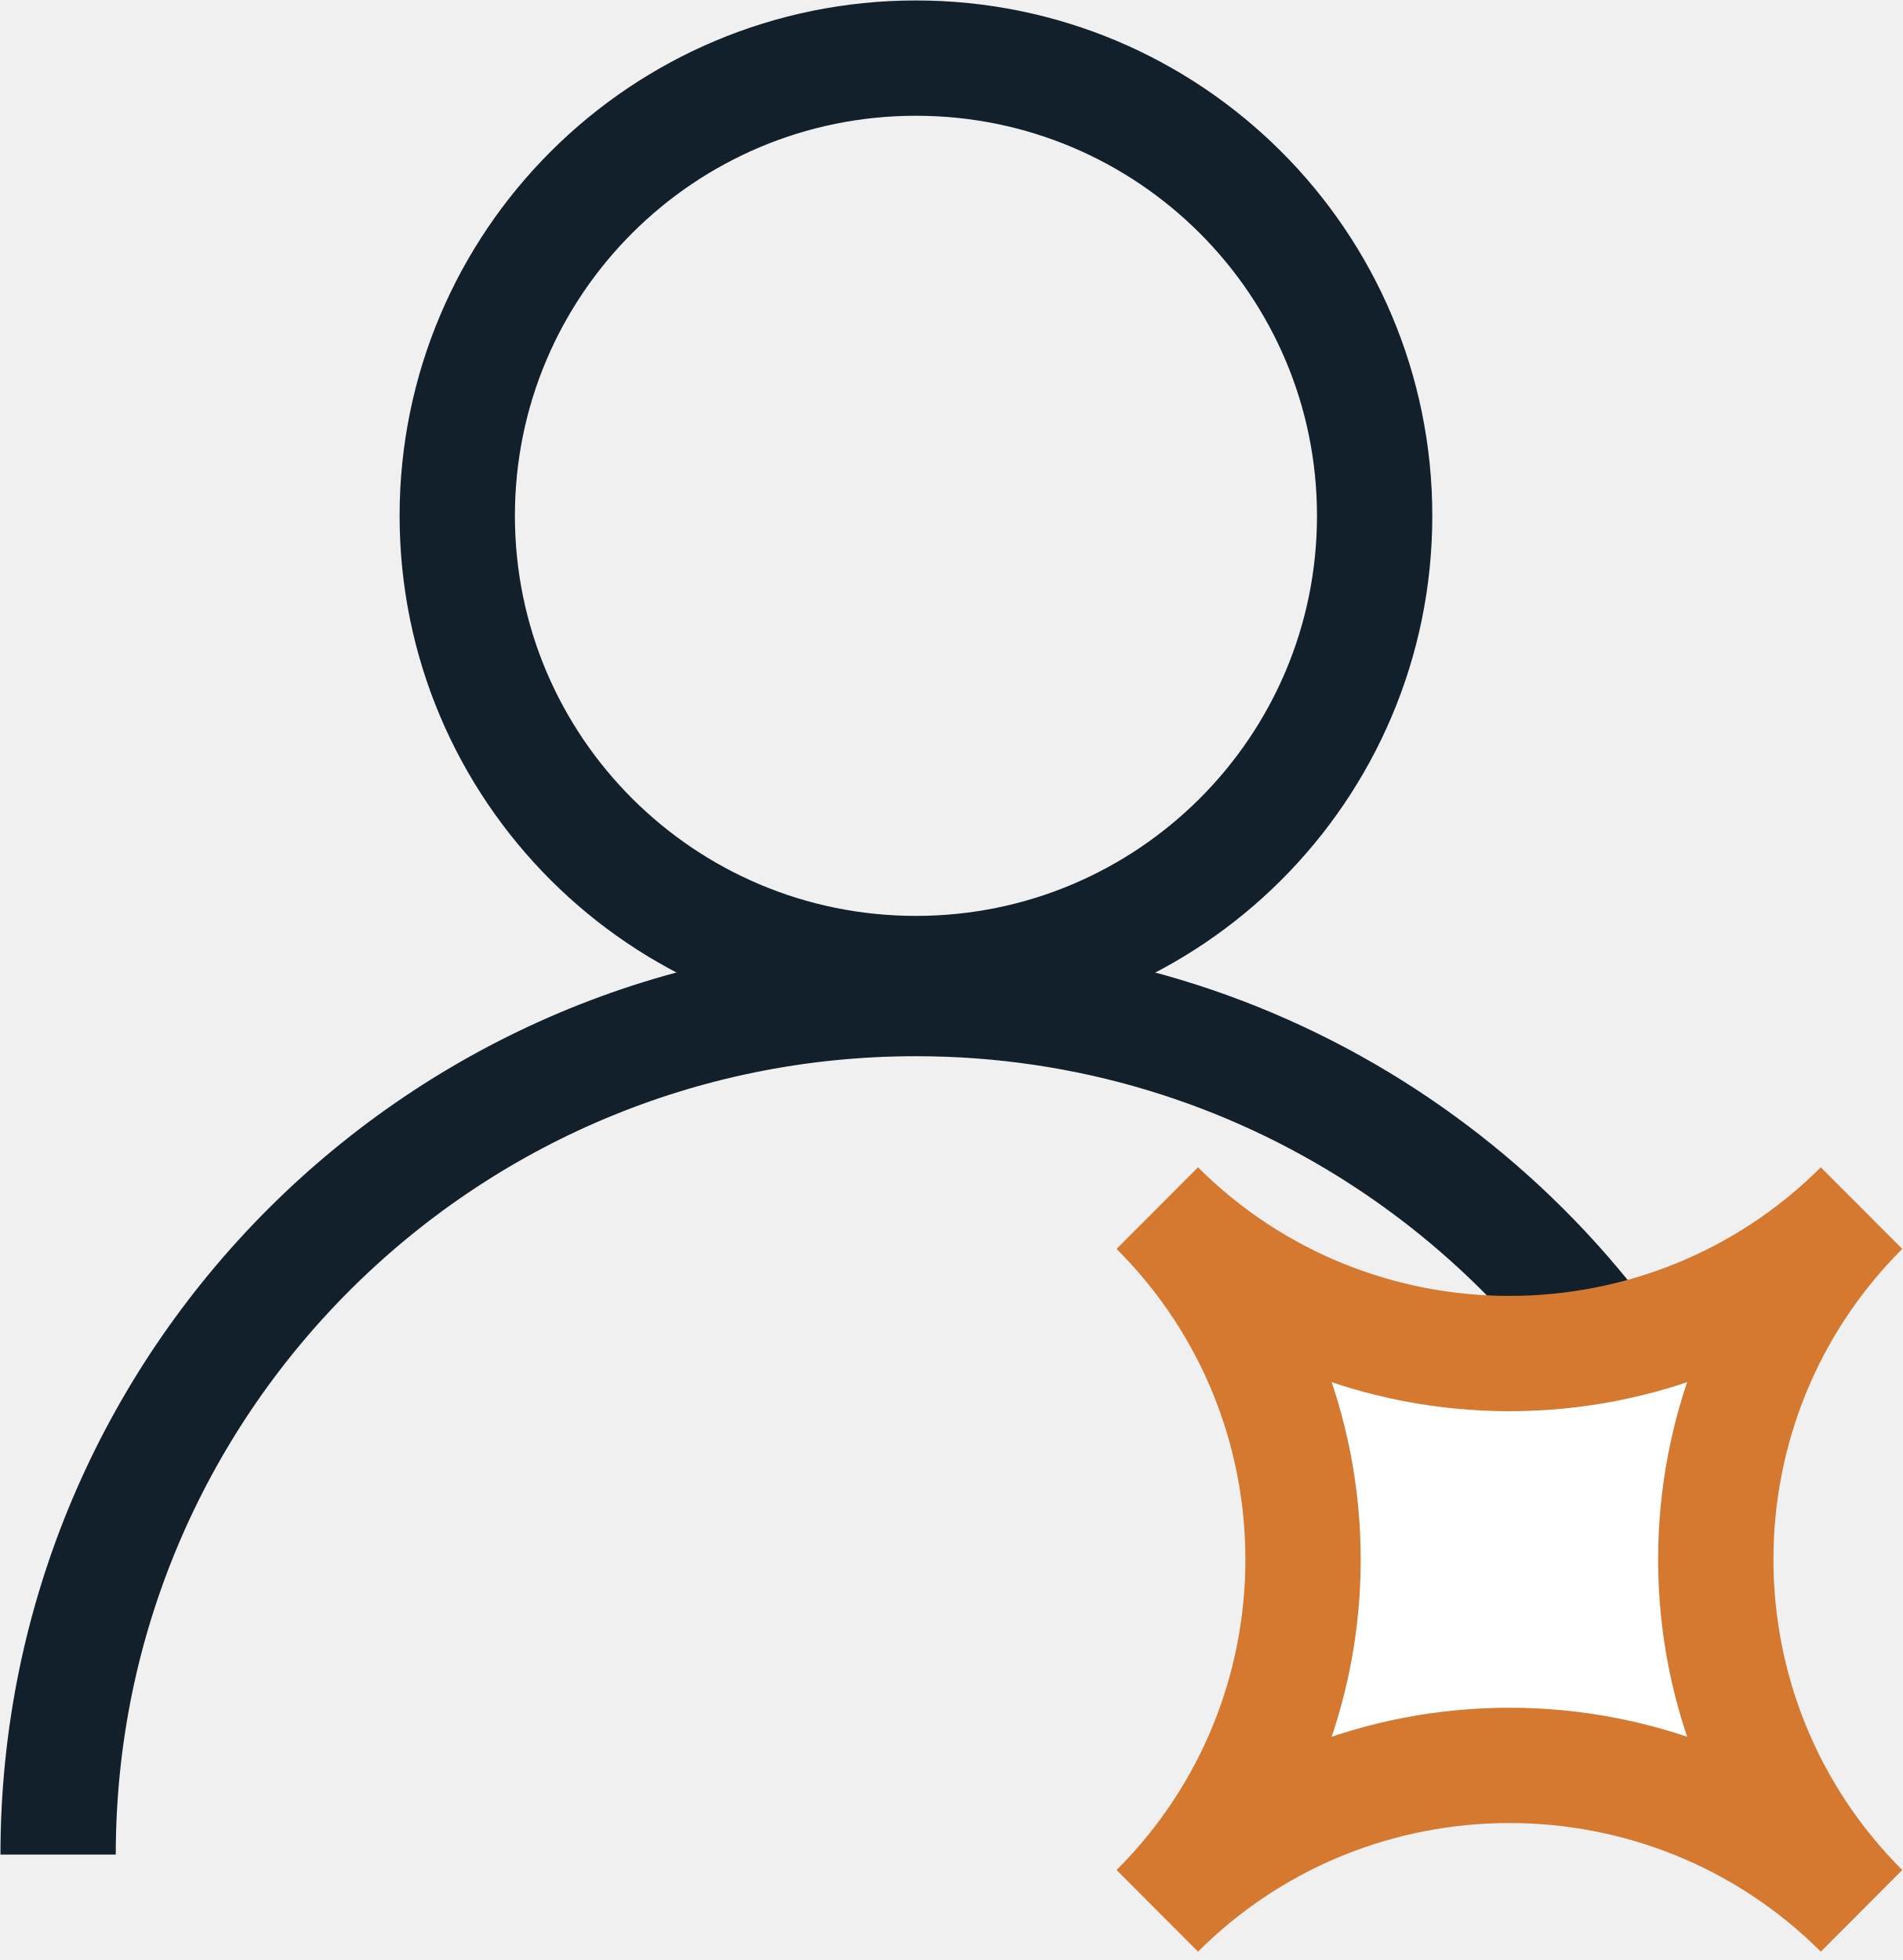
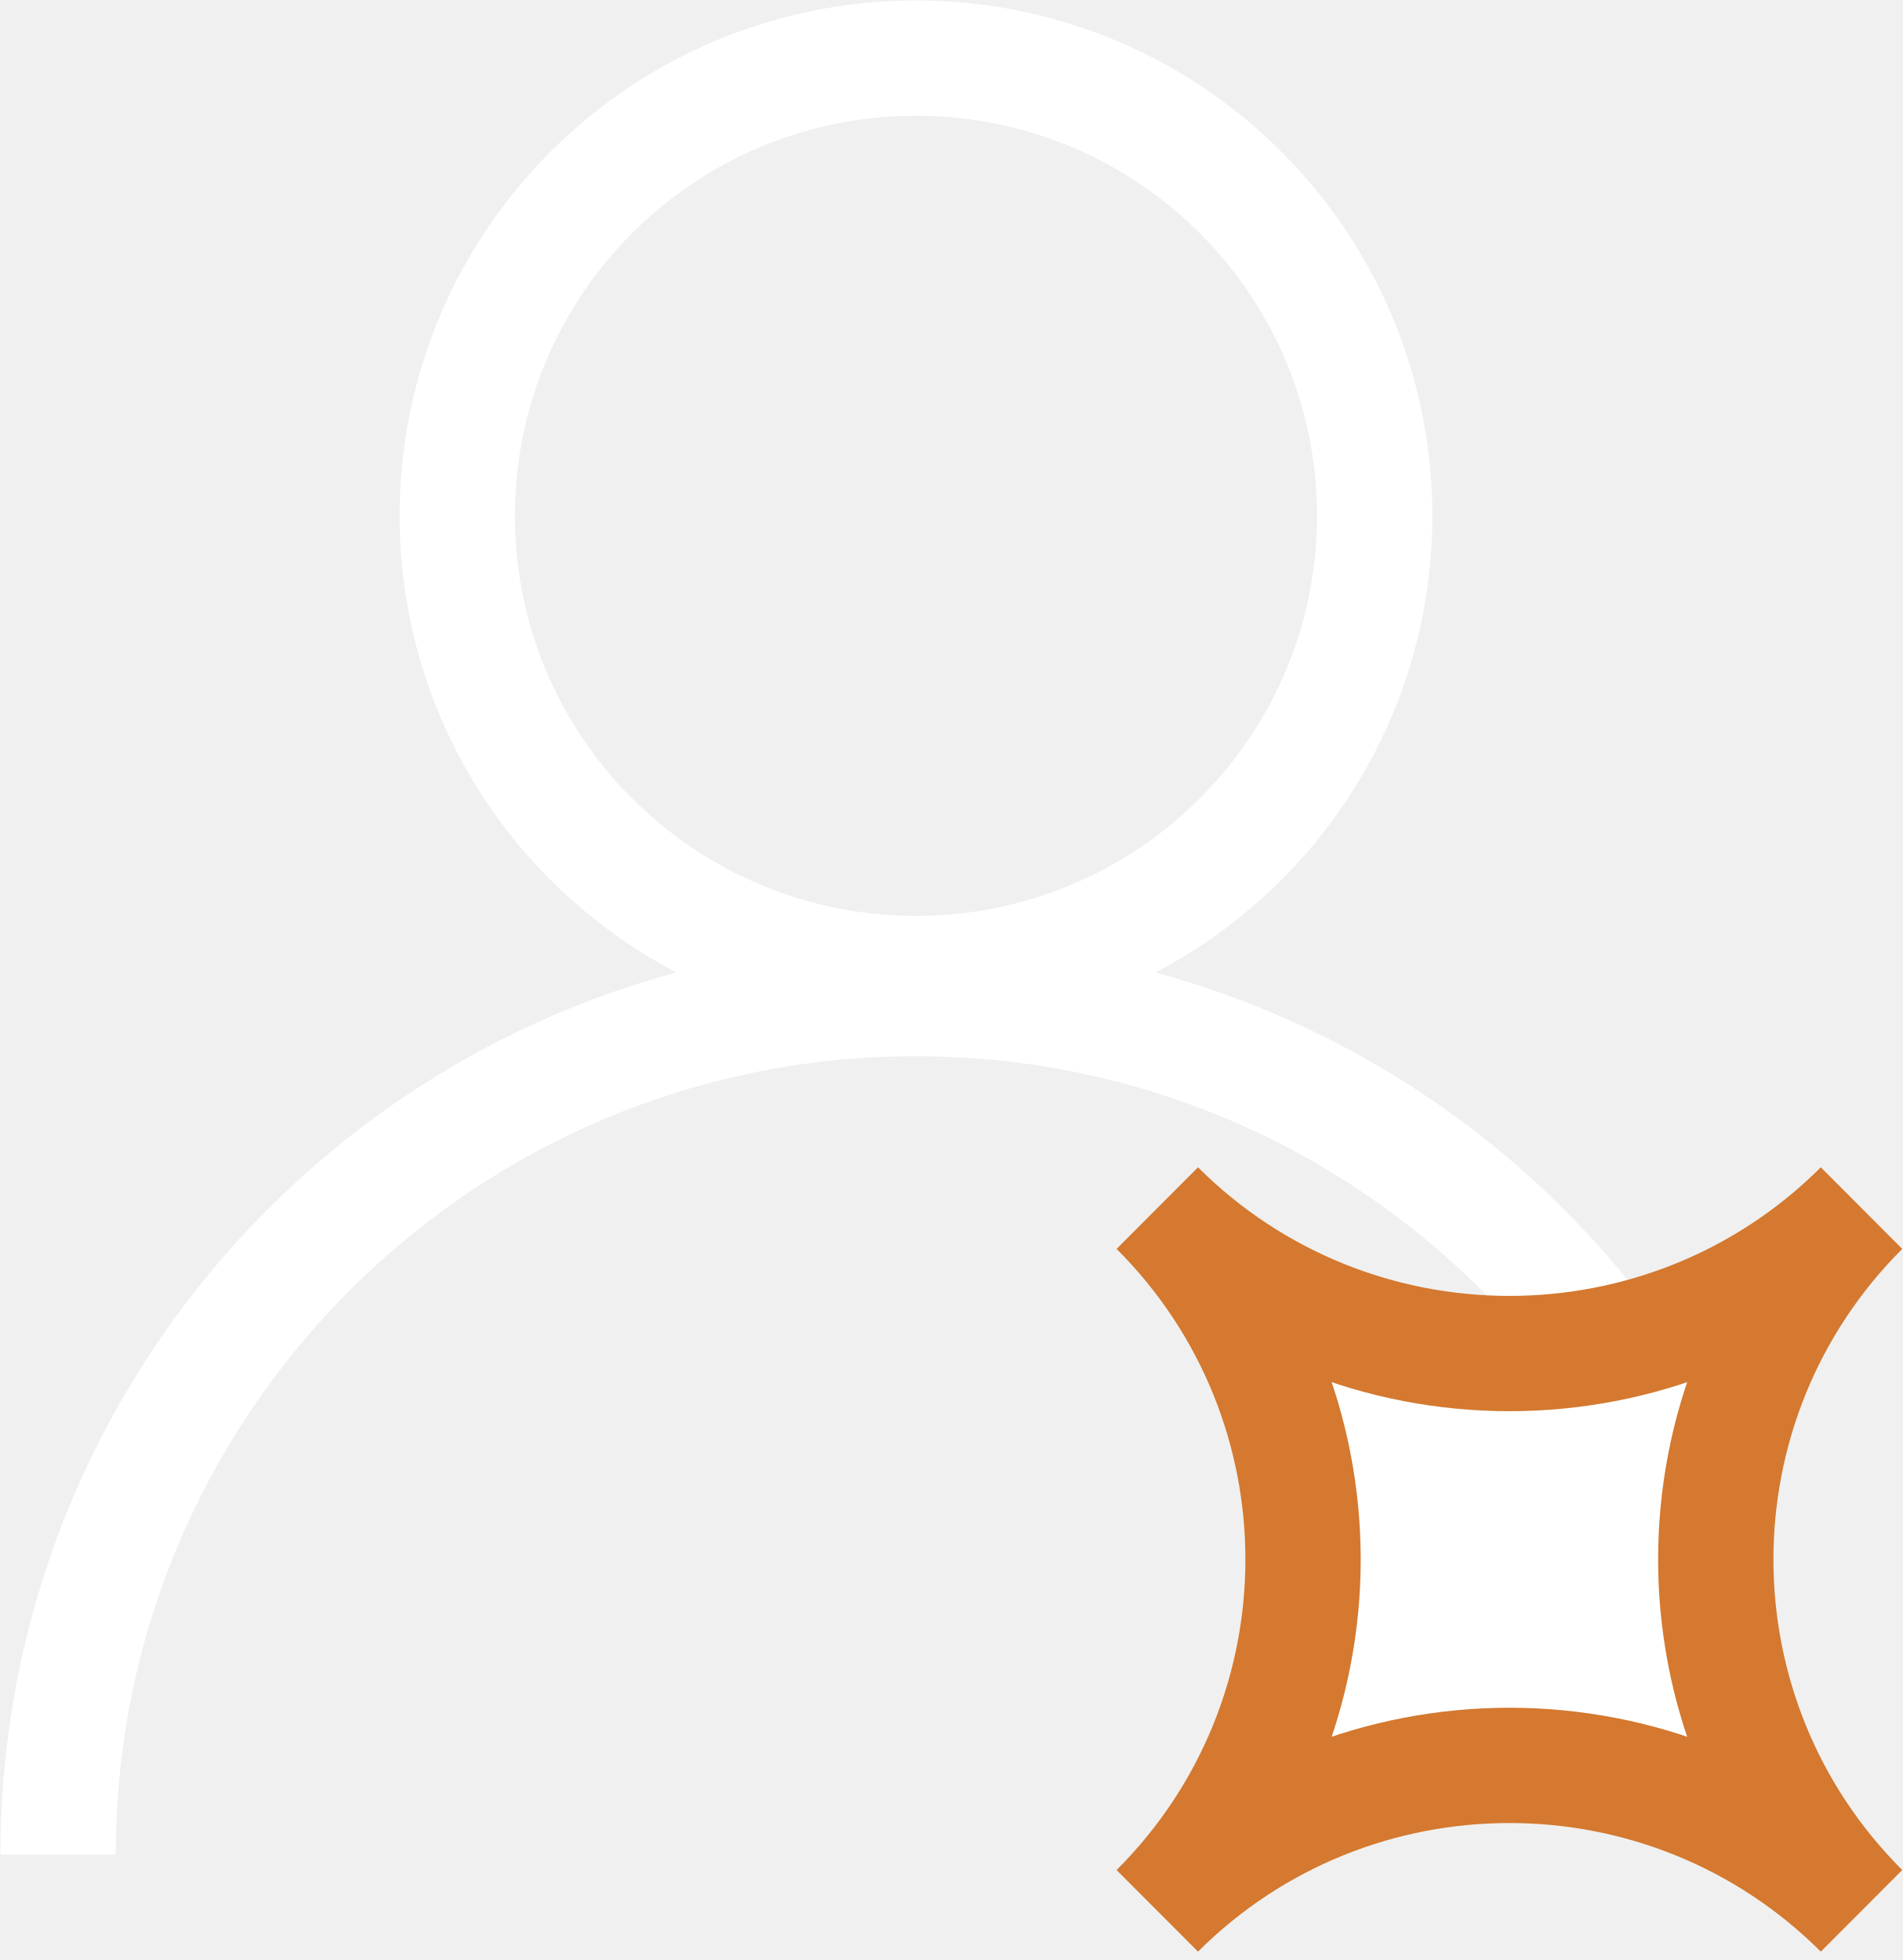
<svg xmlns="http://www.w3.org/2000/svg" width="33" height="34" viewBox="0 0 33 34" fill="none">
-   <path d="M15.887 16.888C20.281 16.888 23.843 13.333 23.843 8.948C23.843 4.563 20.281 1.008 15.887 1.008C11.493 1.008 7.931 4.563 7.931 8.948C7.931 13.333 11.493 16.888 15.887 16.888Z" stroke="#11202A" stroke-width="2" stroke-miterlimit="10" />
-   <path d="M1.008 32.171C1.008 23.978 7.659 17.322 15.887 17.322C21.867 17.322 27.014 20.849 29.389 25.913" stroke="#11202A" stroke-width="2" stroke-miterlimit="10" />
+   <path d="M15.887 16.888C20.281 16.888 23.843 13.333 23.843 8.948C23.843 4.563 20.281 1.008 15.887 1.008C11.493 1.008 7.931 4.563 7.931 8.948C7.931 13.333 11.493 16.888 15.887 16.888Z" stroke="#ffffff" stroke-width="2" stroke-miterlimit="10" />
+   <path d="M1.008 32.171C1.008 23.978 7.659 17.322 15.887 17.322C21.867 17.322 27.014 20.849 29.389 25.913" stroke="#ffffff" stroke-width="2" stroke-miterlimit="10" />
  <path d="M20.073 20.957C23.444 24.321 28.917 24.321 32.288 20.957C28.917 24.321 28.917 29.783 32.288 33.147C28.917 29.783 23.444 29.783 20.073 33.147C23.444 29.783 23.444 24.321 20.073 20.957Z" fill="white" stroke="#D4792F" stroke-width="2" stroke-miterlimit="10" />
</svg>
